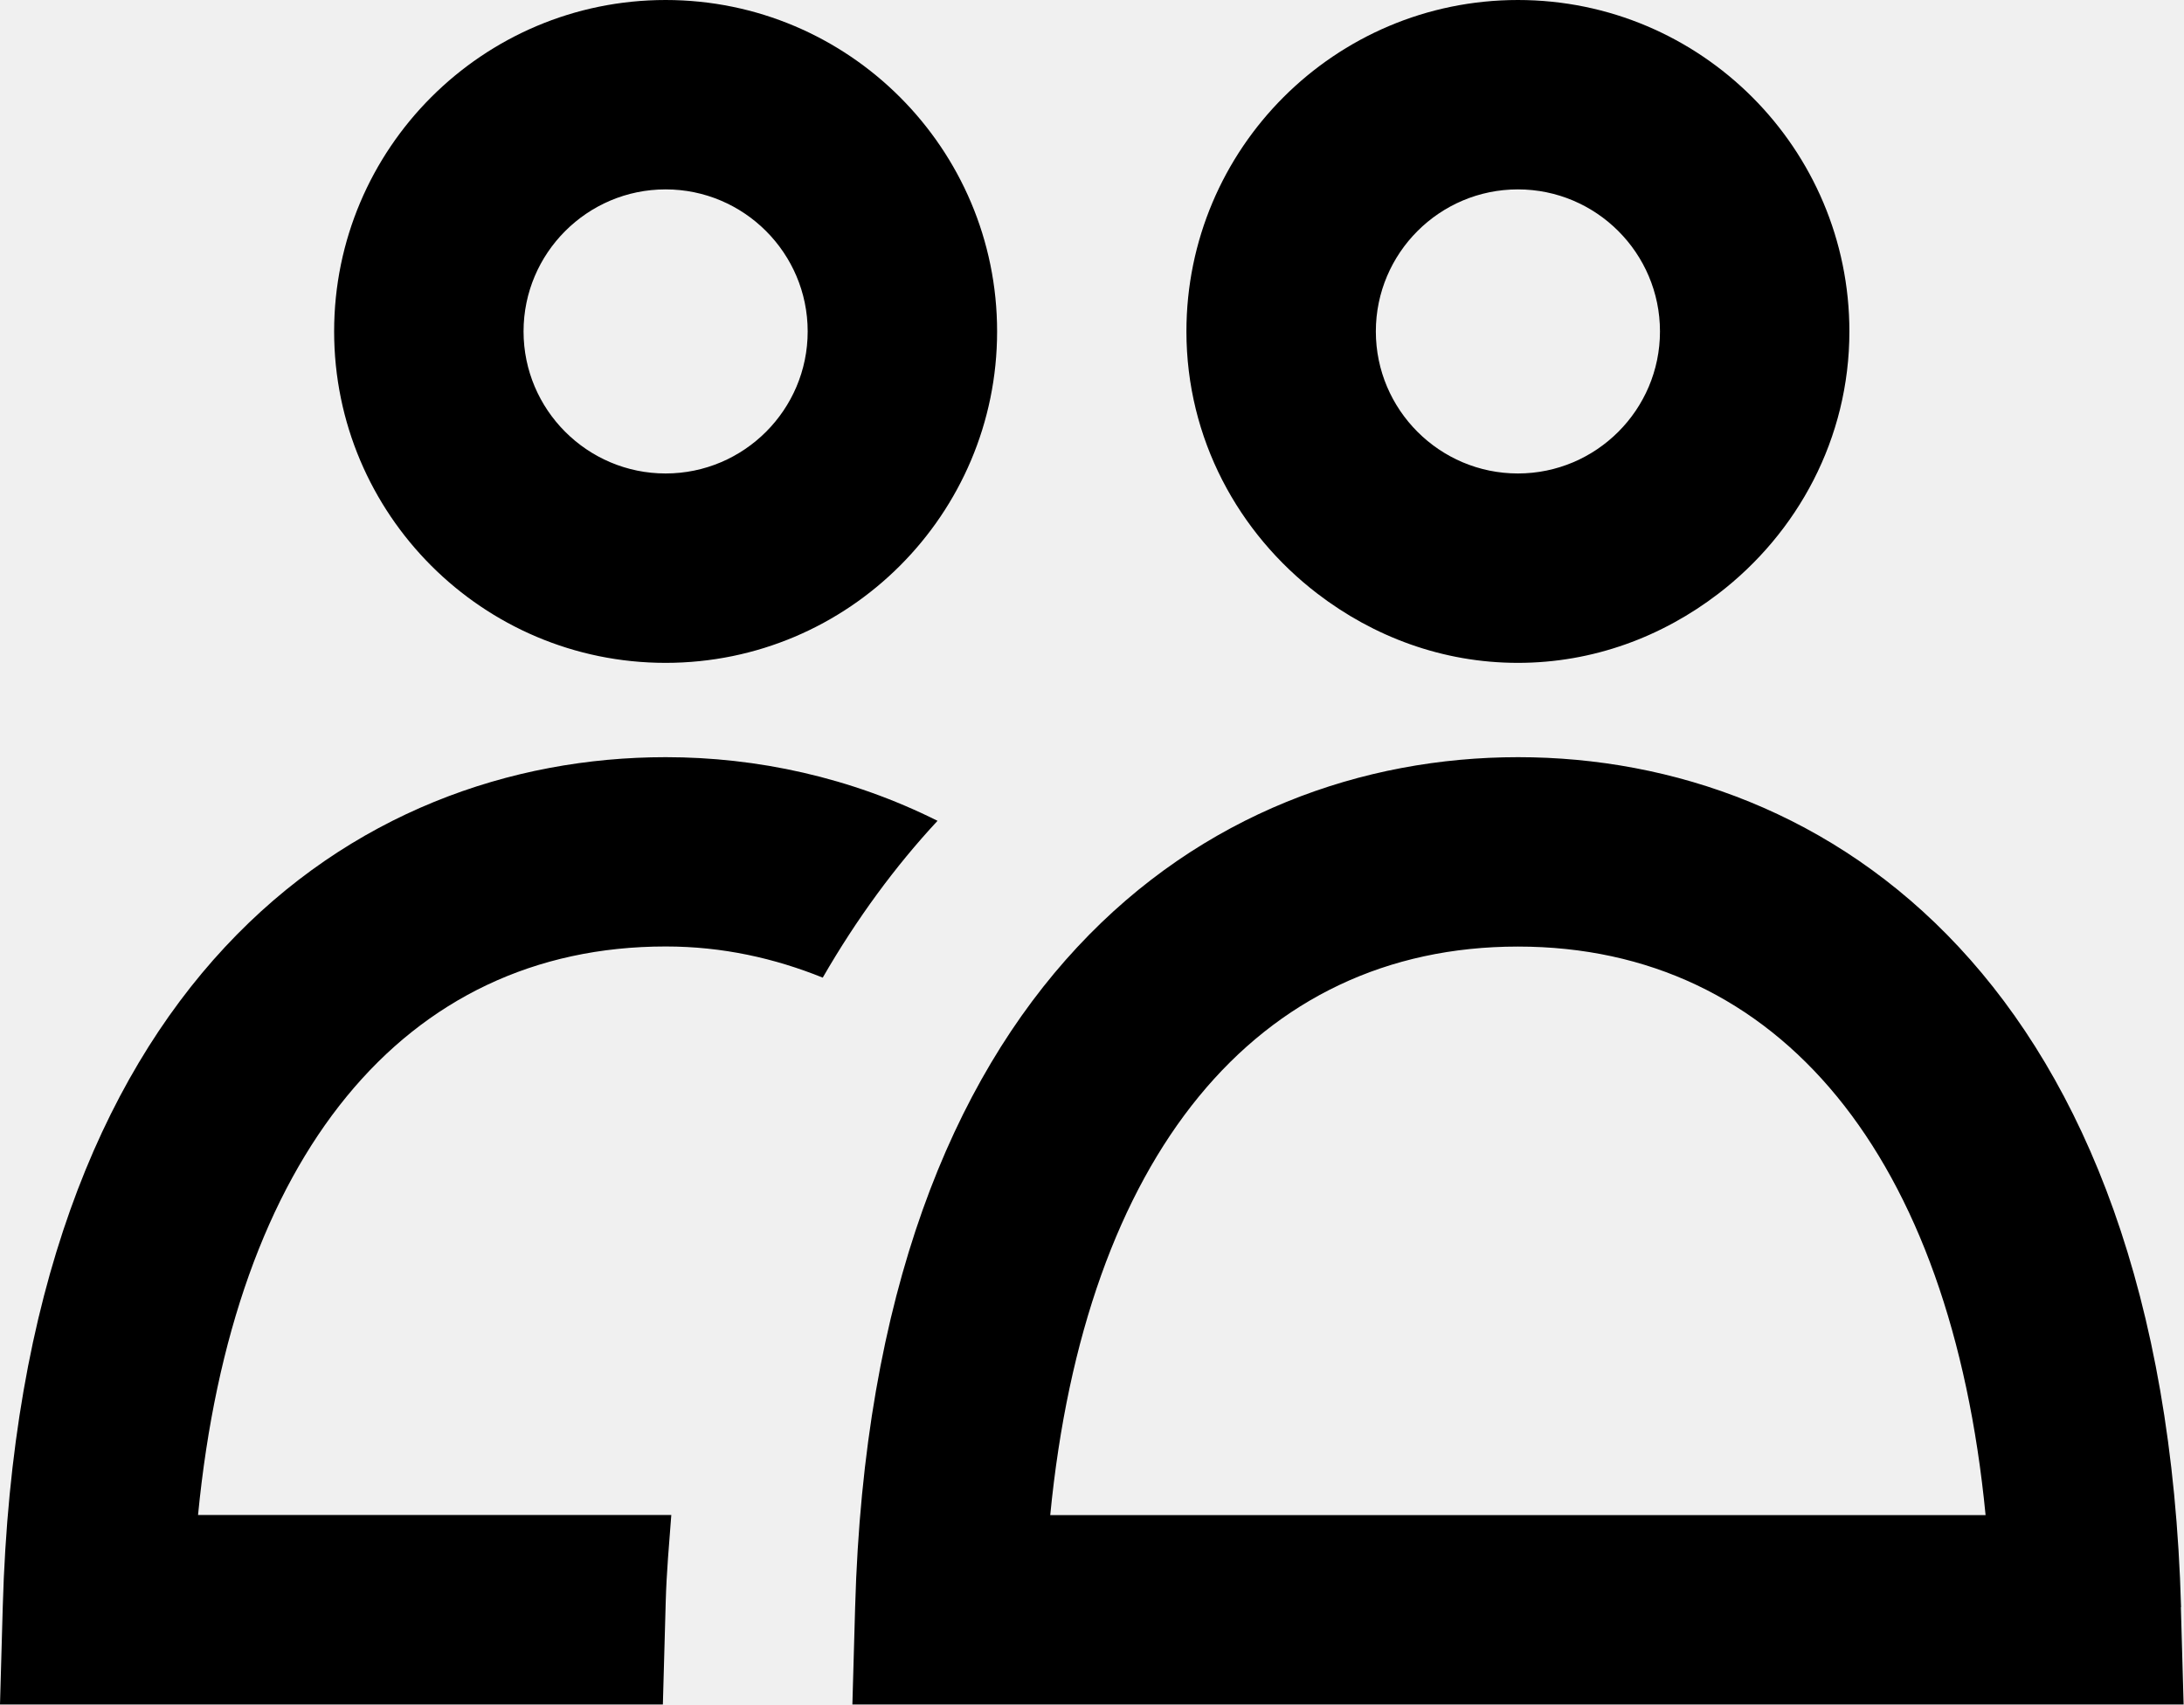
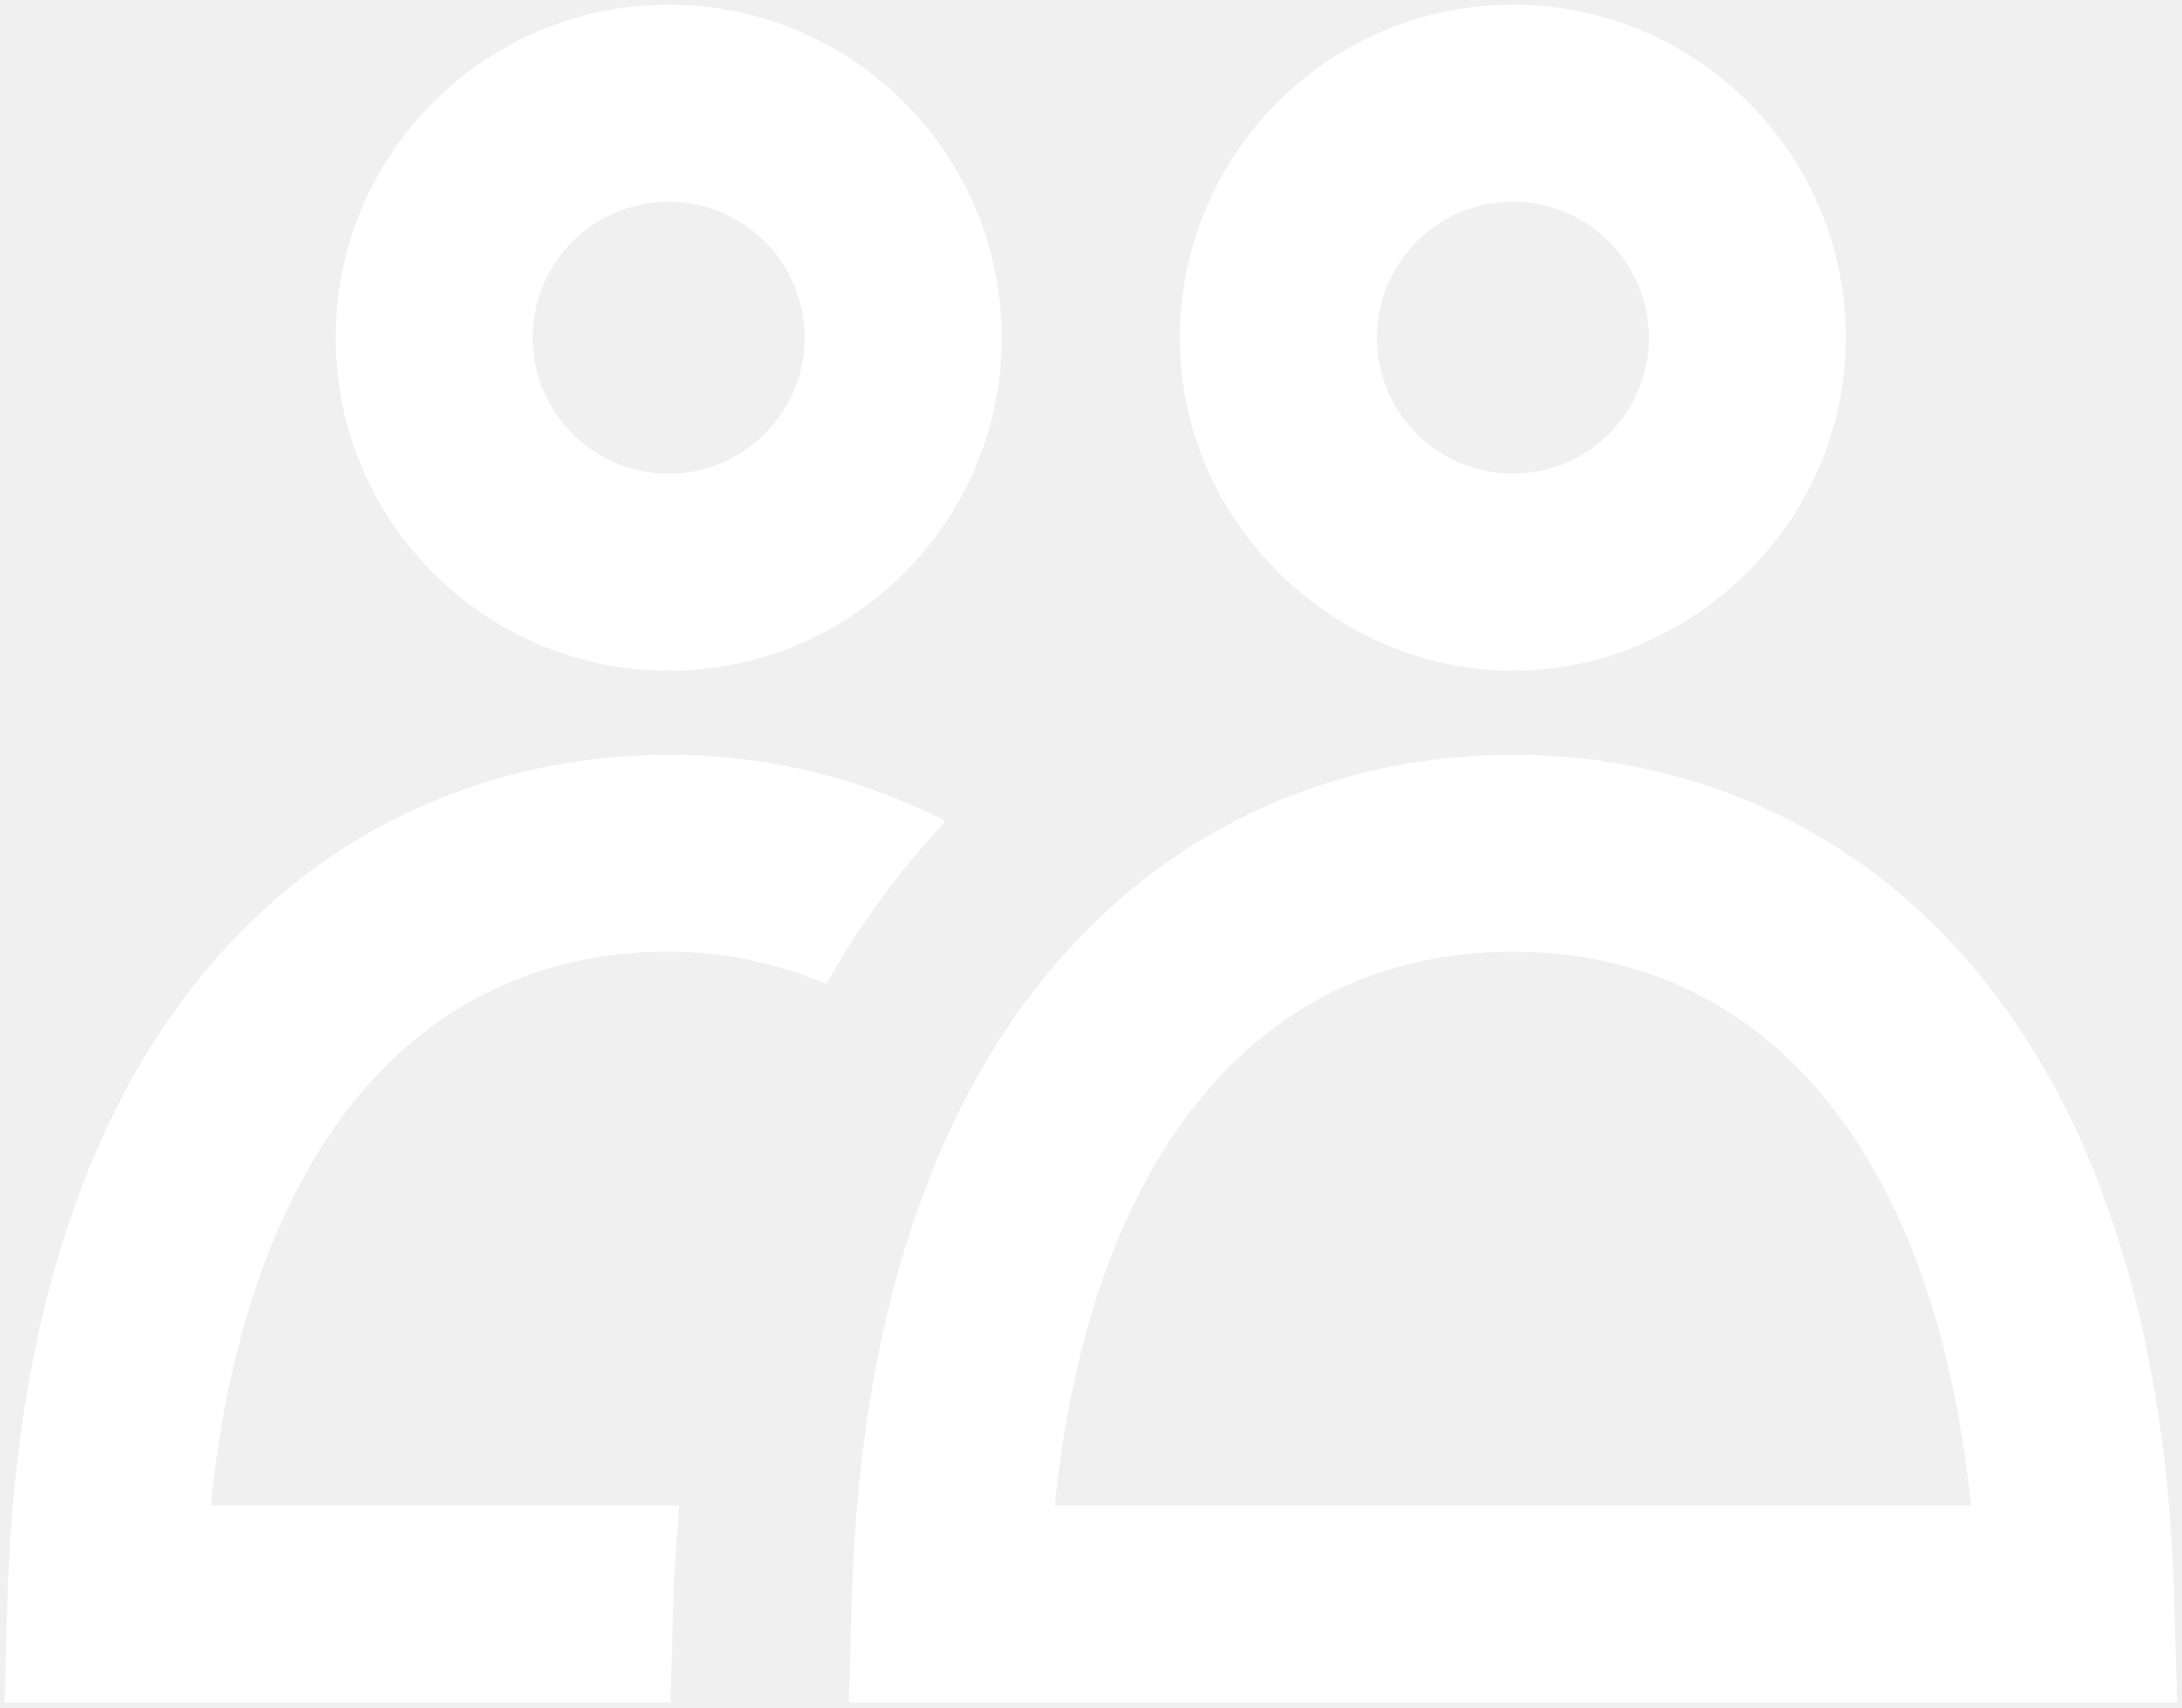
- <svg xmlns="http://www.w3.org/2000/svg" viewBox="0.472 3 23.06 18">
-   <path d="M7.501 19.917L7.471 21H.472l.029-1.027c.184-6.618 3.736-8.977 7-8.977.963 0 1.95.212 2.87.672-.444.478-.851 1.03-1.212 1.656-.507-.204-1.054-.329-1.658-.329-2.767 0-4.57 2.223-4.938 6.004H7.56c-.023.302-.05.599-.059.917zm15.998.056L23.528 21H9.472l.029-1.027c.184-6.618 3.736-8.977 7-8.977s6.816 2.358 7 8.977zM21.437 19c-.367-3.781-2.17-6.004-4.938-6.004s-4.57 2.223-4.938 6.004h9.875zm-4.938-9c-.799 0-1.527-.279-2.116-.73-.836-.64-1.384-1.638-1.384-2.77 0-1.93 1.567-3.5 3.5-3.5s3.5 1.57 3.5 3.5c0 1.132-.548 2.13-1.384 2.77-.589.451-1.317.73-2.116.73zm-1.5-3.5c0 .827.673 1.5 1.5 1.5s1.5-.673 1.5-1.5-.673-1.5-1.5-1.5-1.5.673-1.5 1.5zM7.5 3C9.433 3 11 4.57 11 6.5S9.433 10 7.5 10 4 8.43 4 6.5 5.567 3 7.5 3zm0 2C6.673 5 6 5.673 6 6.5S6.673 8 7.5 8 9 7.327 9 6.5 8.327 5 7.5 5z" fill="#fffffff" />
+ <svg xmlns="http://www.w3.org/2000/svg" viewBox="0.372 2.9 23.26 18.2">
+   <path d="M7.501 19.917L7.471 21H.472l.029-1.027c.184-6.618 3.736-8.977 7-8.977.963 0 1.95.212 2.87.672-.444.478-.851 1.03-1.212 1.656-.507-.204-1.054-.329-1.658-.329-2.767 0-4.57 2.223-4.938 6.004H7.56c-.023.302-.05.599-.059.917zm15.998.056L23.528 21H9.472l.029-1.027c.184-6.618 3.736-8.977 7-8.977s6.816 2.358 7 8.977zM21.437 19c-.367-3.781-2.17-6.004-4.938-6.004s-4.57 2.223-4.938 6.004h9.875zm-4.938-9c-.799 0-1.527-.279-2.116-.73-.836-.64-1.384-1.638-1.384-2.77 0-1.93 1.567-3.5 3.5-3.5s3.5 1.57 3.5 3.5c0 1.132-.548 2.13-1.384 2.77-.589.451-1.317.73-2.116.73zm-1.5-3.5c0 .827.673 1.5 1.5 1.5s1.5-.673 1.5-1.5-.673-1.5-1.5-1.5-1.5.673-1.5 1.5zM7.5 3C9.433 3 11 4.57 11 6.5S9.433 10 7.5 10 4 8.43 4 6.5 5.567 3 7.5 3zm0 2C6.673 5 6 5.673 6 6.5S6.673 8 7.5 8 9 7.327 9 6.5 8.327 5 7.5 5z" stroke="#ffffff" stroke-width="0.1" fill="#ffffff" />
</svg>
